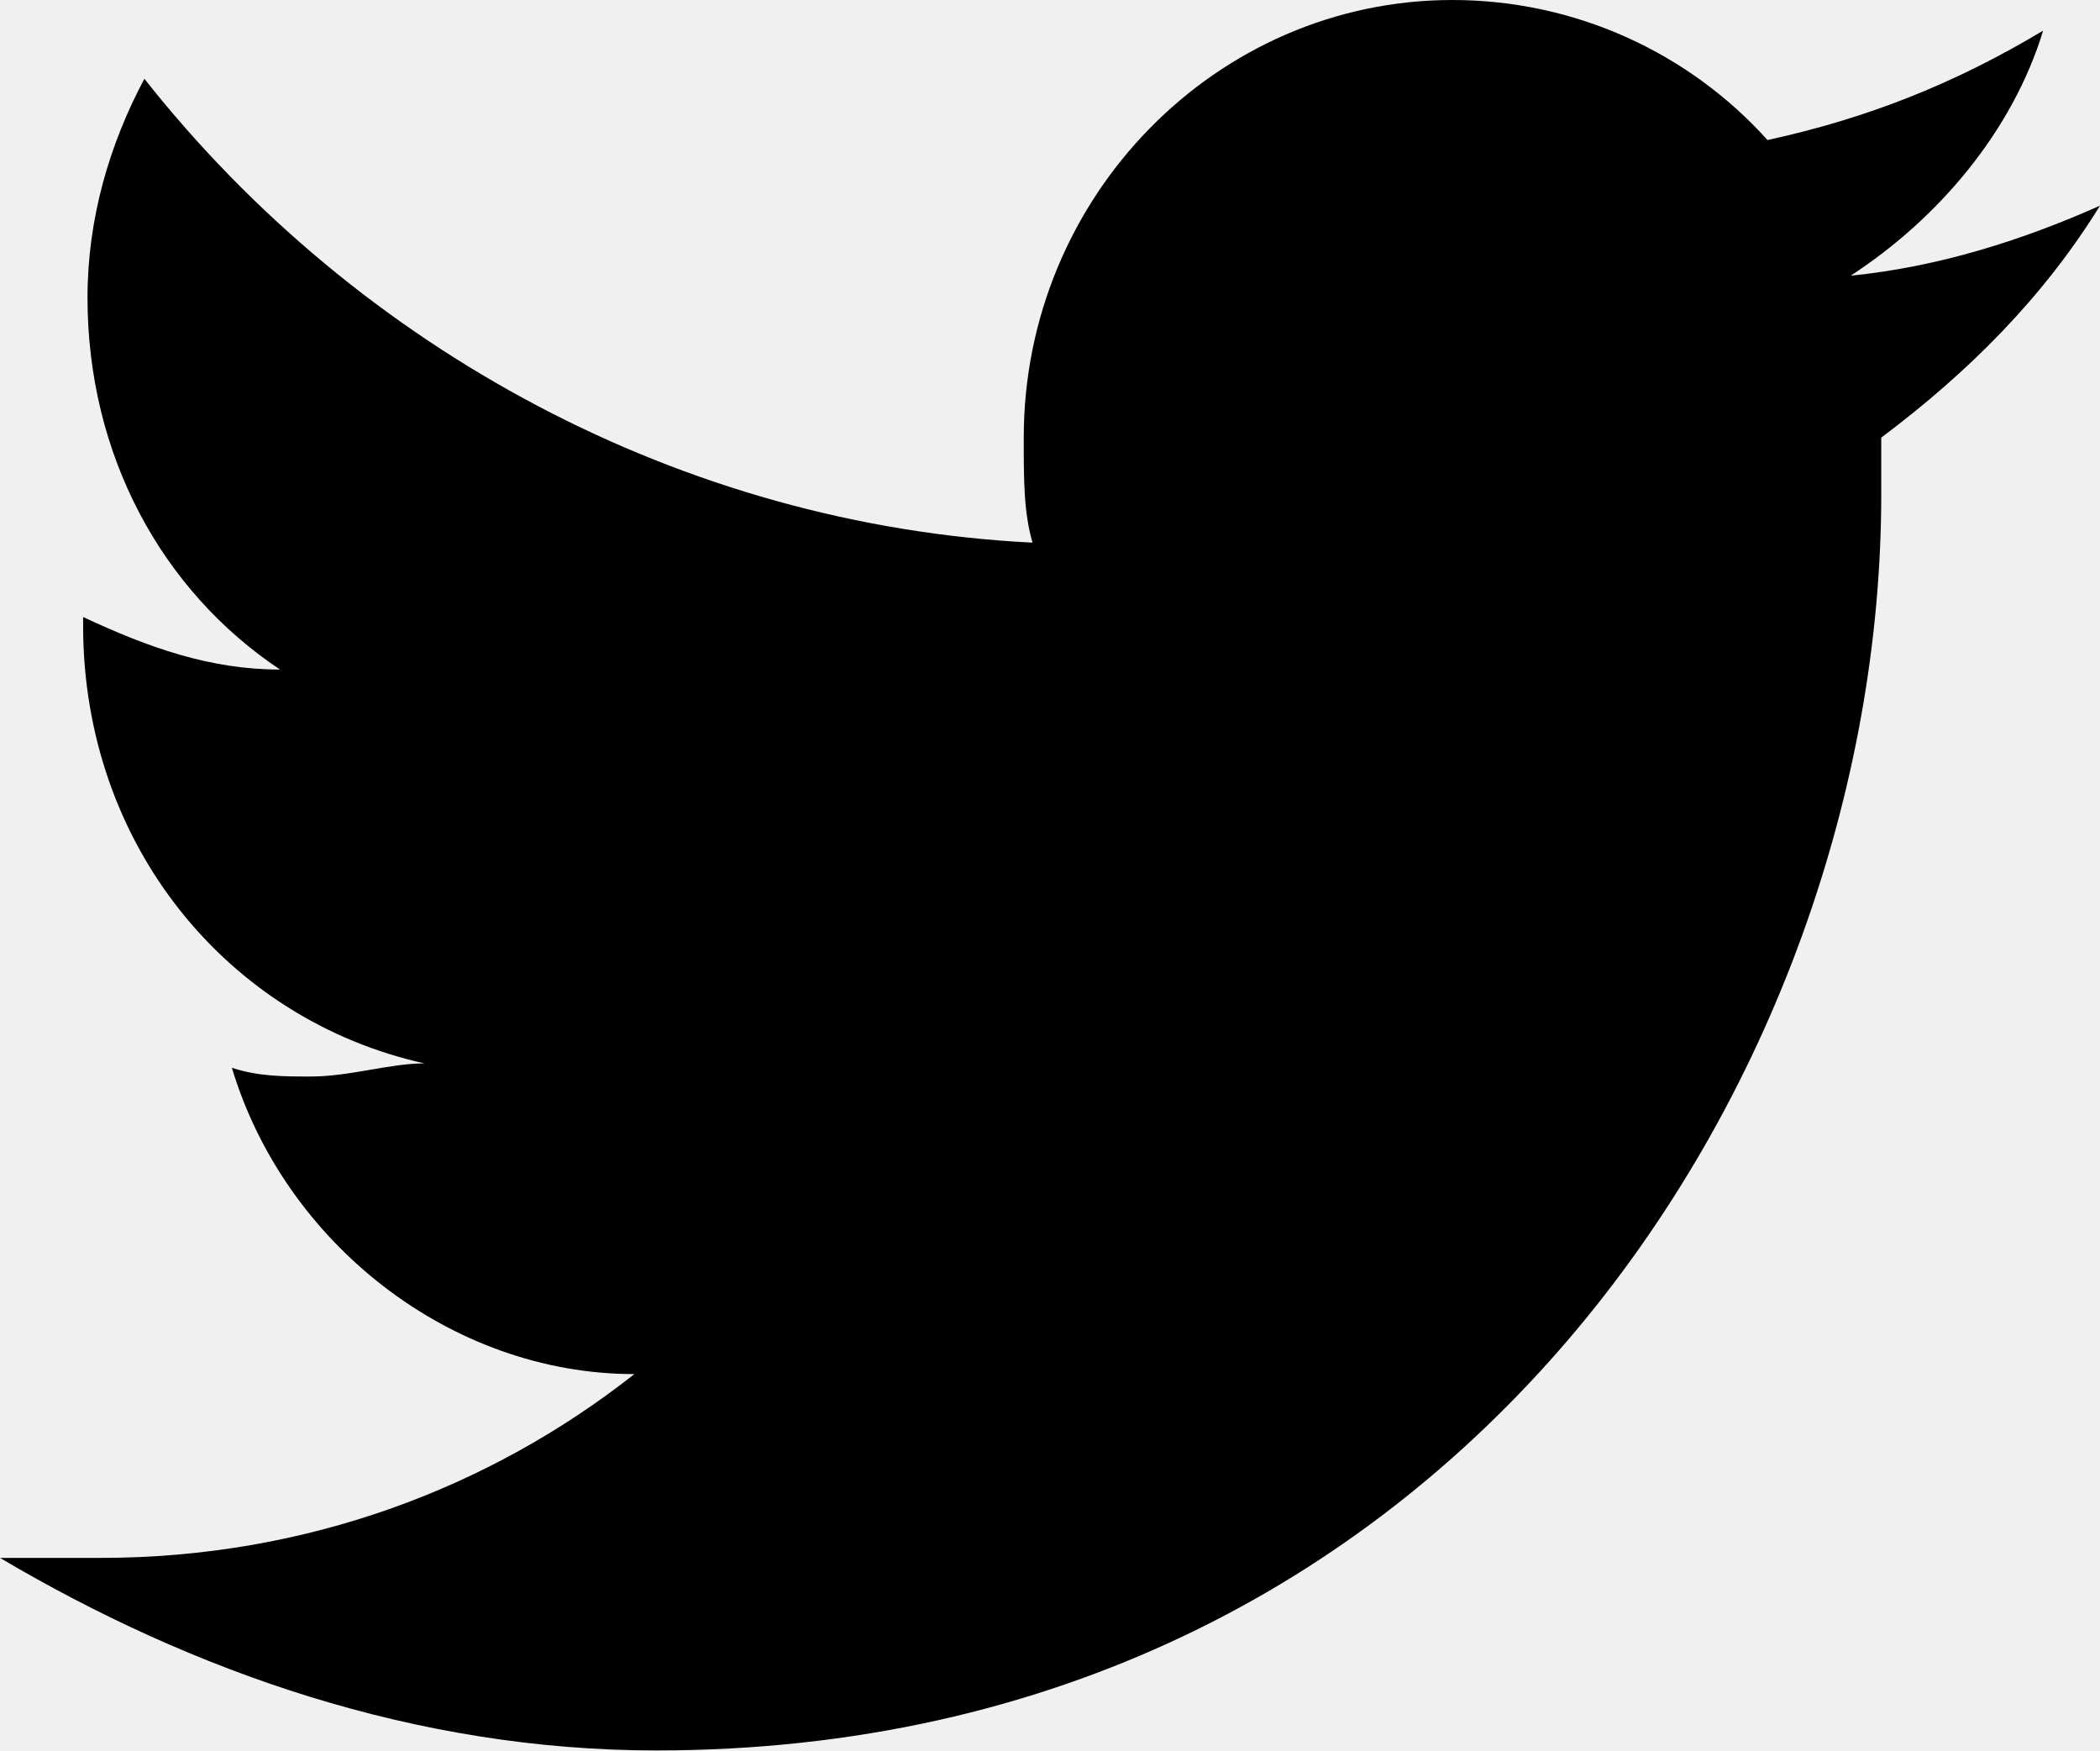
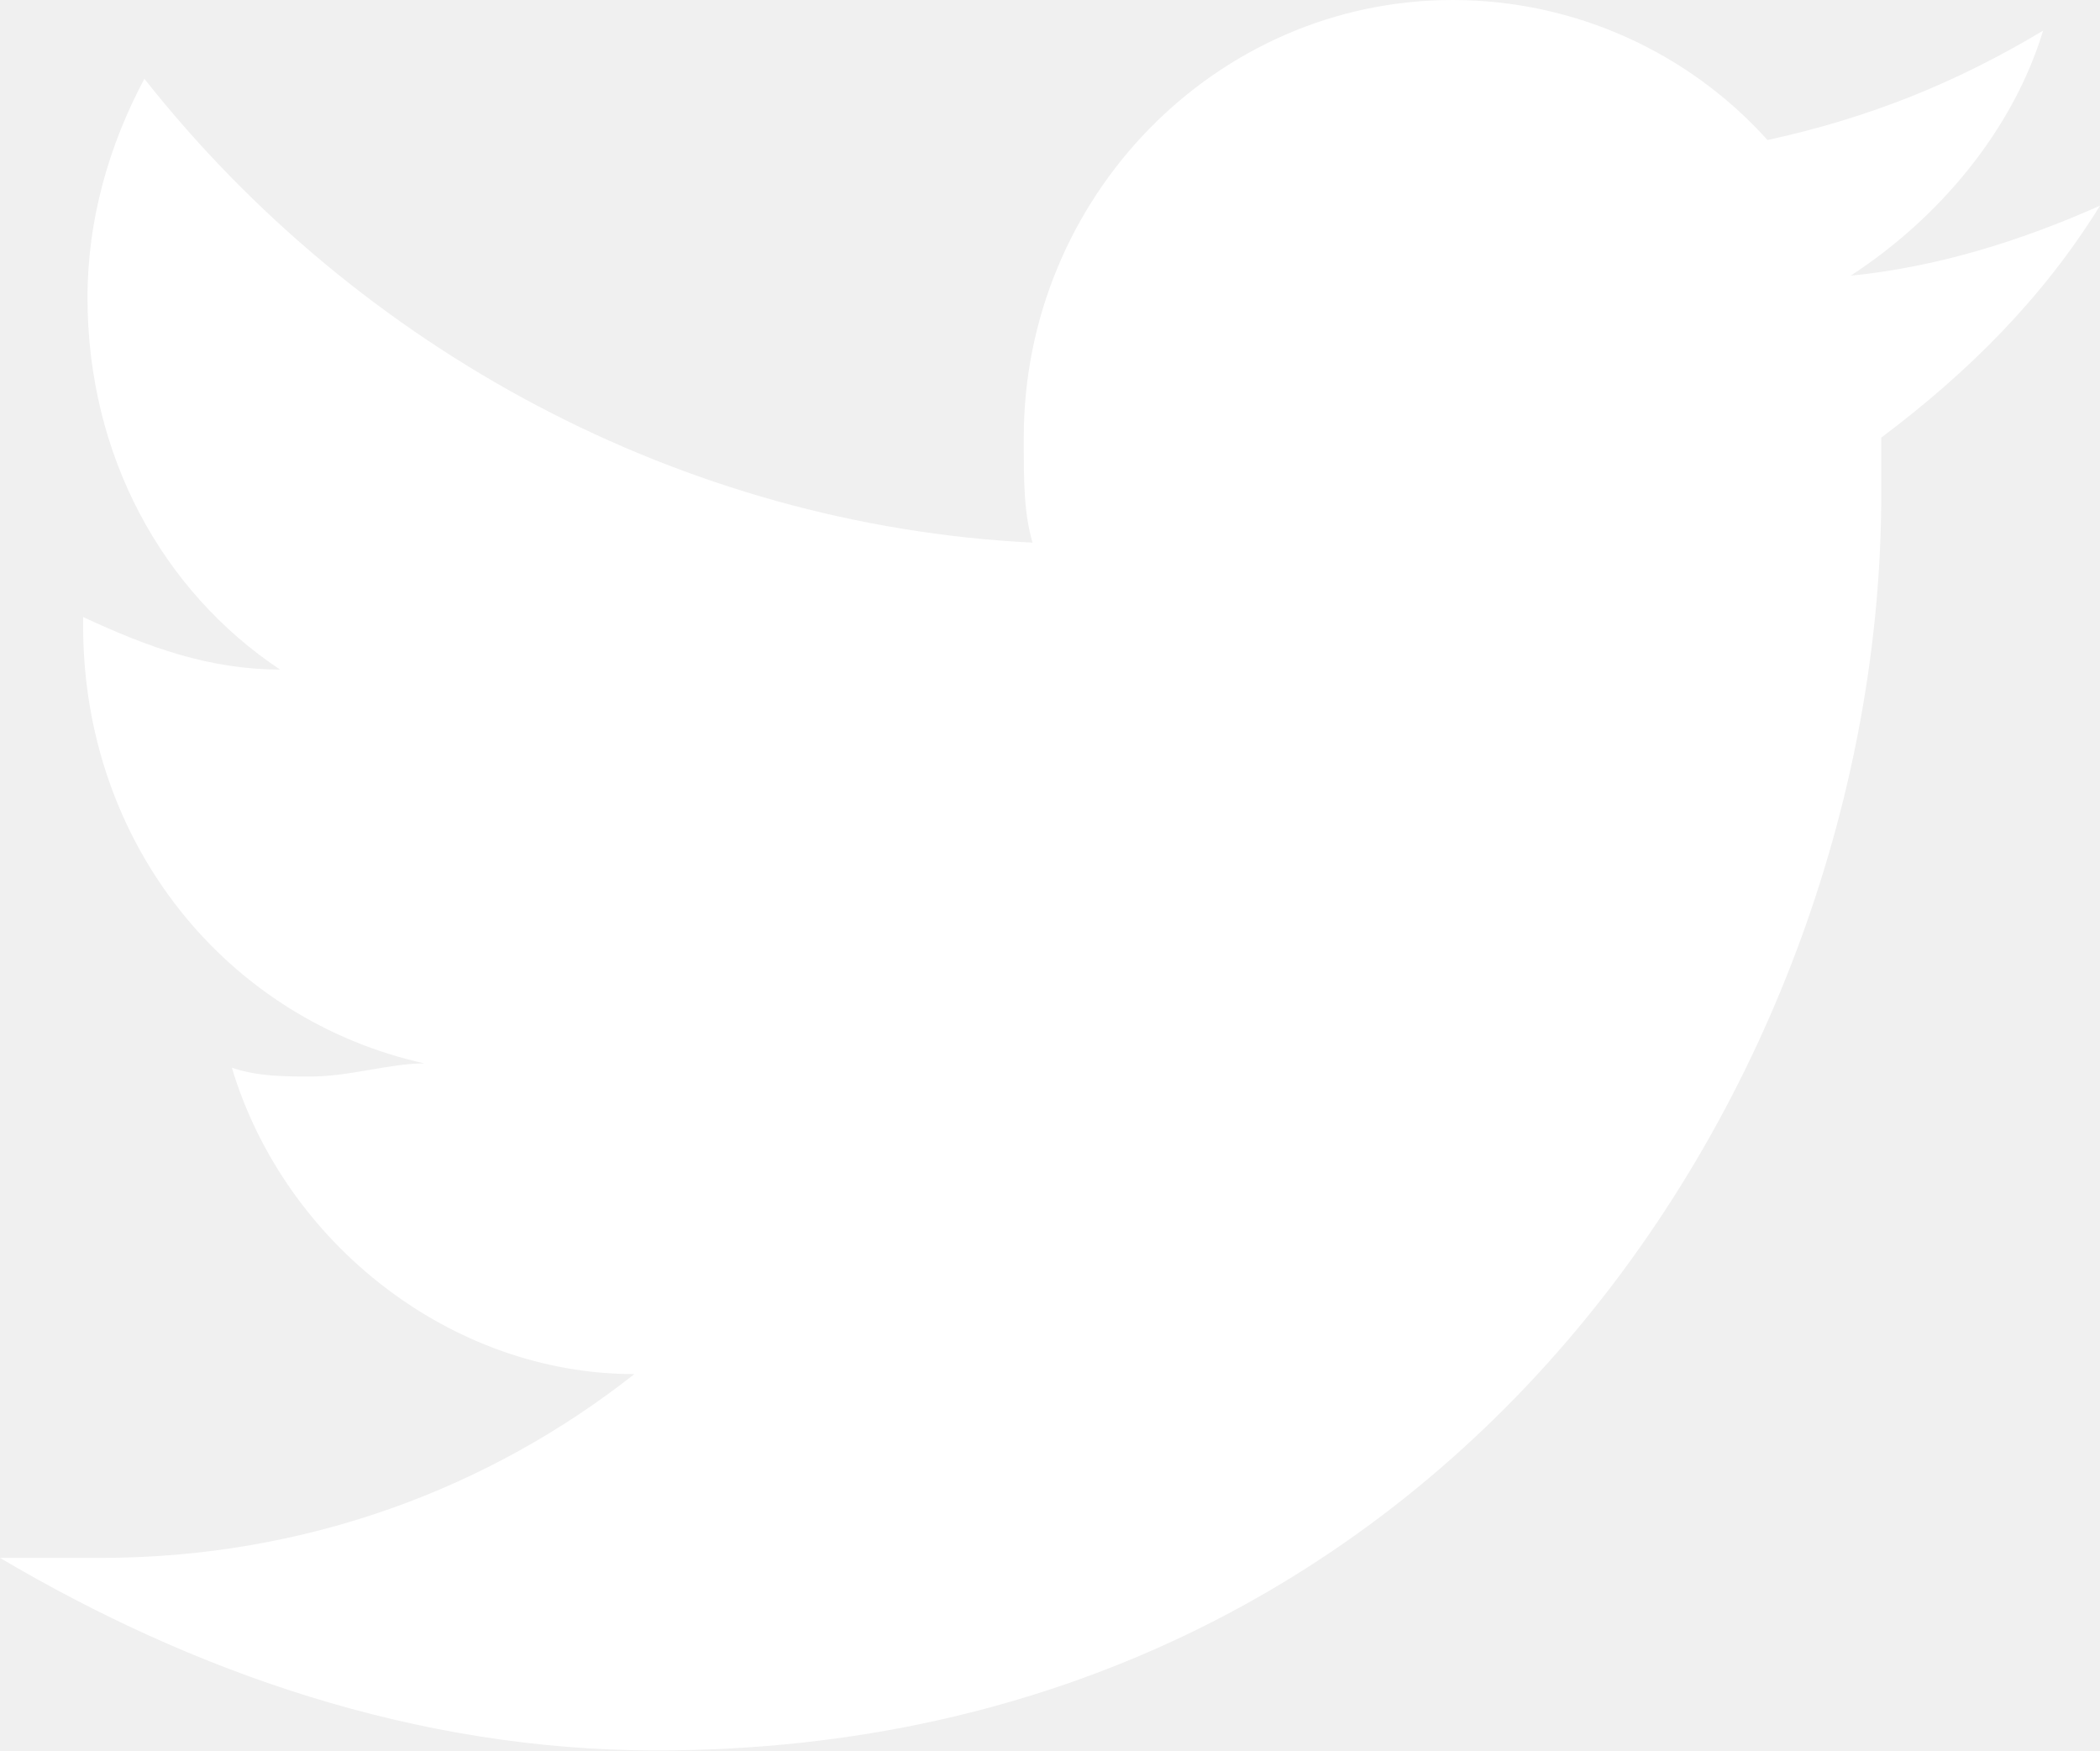
<svg xmlns="http://www.w3.org/2000/svg" viewBox="0 0 48 40">
-   <path d="M48 4.7c-1.8.8-3.7 1.4-5.7 1.6C44.3 5 46 3 46.7.7c-2 1.2-4 2-6.3 2.5C38.6 1.2 36 0 33.2 0c-5.4 0-9.8 4.5-9.8 10 0 1 0 1.7.2 2.4C15.6 12 8.2 8 3.3 1.8 2.5 3.3 2 5 2 6.8c0 3.6 1.7 6.7 4.4 8.5-1.6 0-3-.5-4.5-1.2v.2c0 5 3.3 9 7.8 10-.8 0-1.7.3-2.6.3-.6 0-1.2 0-1.8-.2 1.2 4 5 7 9.2 7C11.2 34 7 35.6 2.3 35.6H0C4.4 38.2 9.5 40 15 40c18.2 0 28-15.4 28-28.7V10c2-1.5 3.7-3.2 5-5.3" fill="#000" fill-rule="evenodd" />
+   <path d="M48 4.7c-1.8.8-3.7 1.4-5.7 1.6C44.3 5 46 3 46.7.7c-2 1.2-4 2-6.3 2.5C38.6 1.2 36 0 33.2 0c-5.4 0-9.8 4.5-9.8 10 0 1 0 1.7.2 2.4C15.6 12 8.2 8 3.3 1.8 2.5 3.3 2 5 2 6.8c0 3.6 1.7 6.7 4.4 8.5-1.6 0-3-.5-4.5-1.2v.2c0 5 3.3 9 7.8 10-.8 0-1.7.3-2.6.3-.6 0-1.2 0-1.8-.2 1.2 4 5 7 9.2 7C11.2 34 7 35.6 2.3 35.6H0C4.4 38.2 9.5 40 15 40c18.2 0 28-15.4 28-28.7V10c2-1.5 3.7-3.2 5-5.3" fill="#fff" />
</svg>
